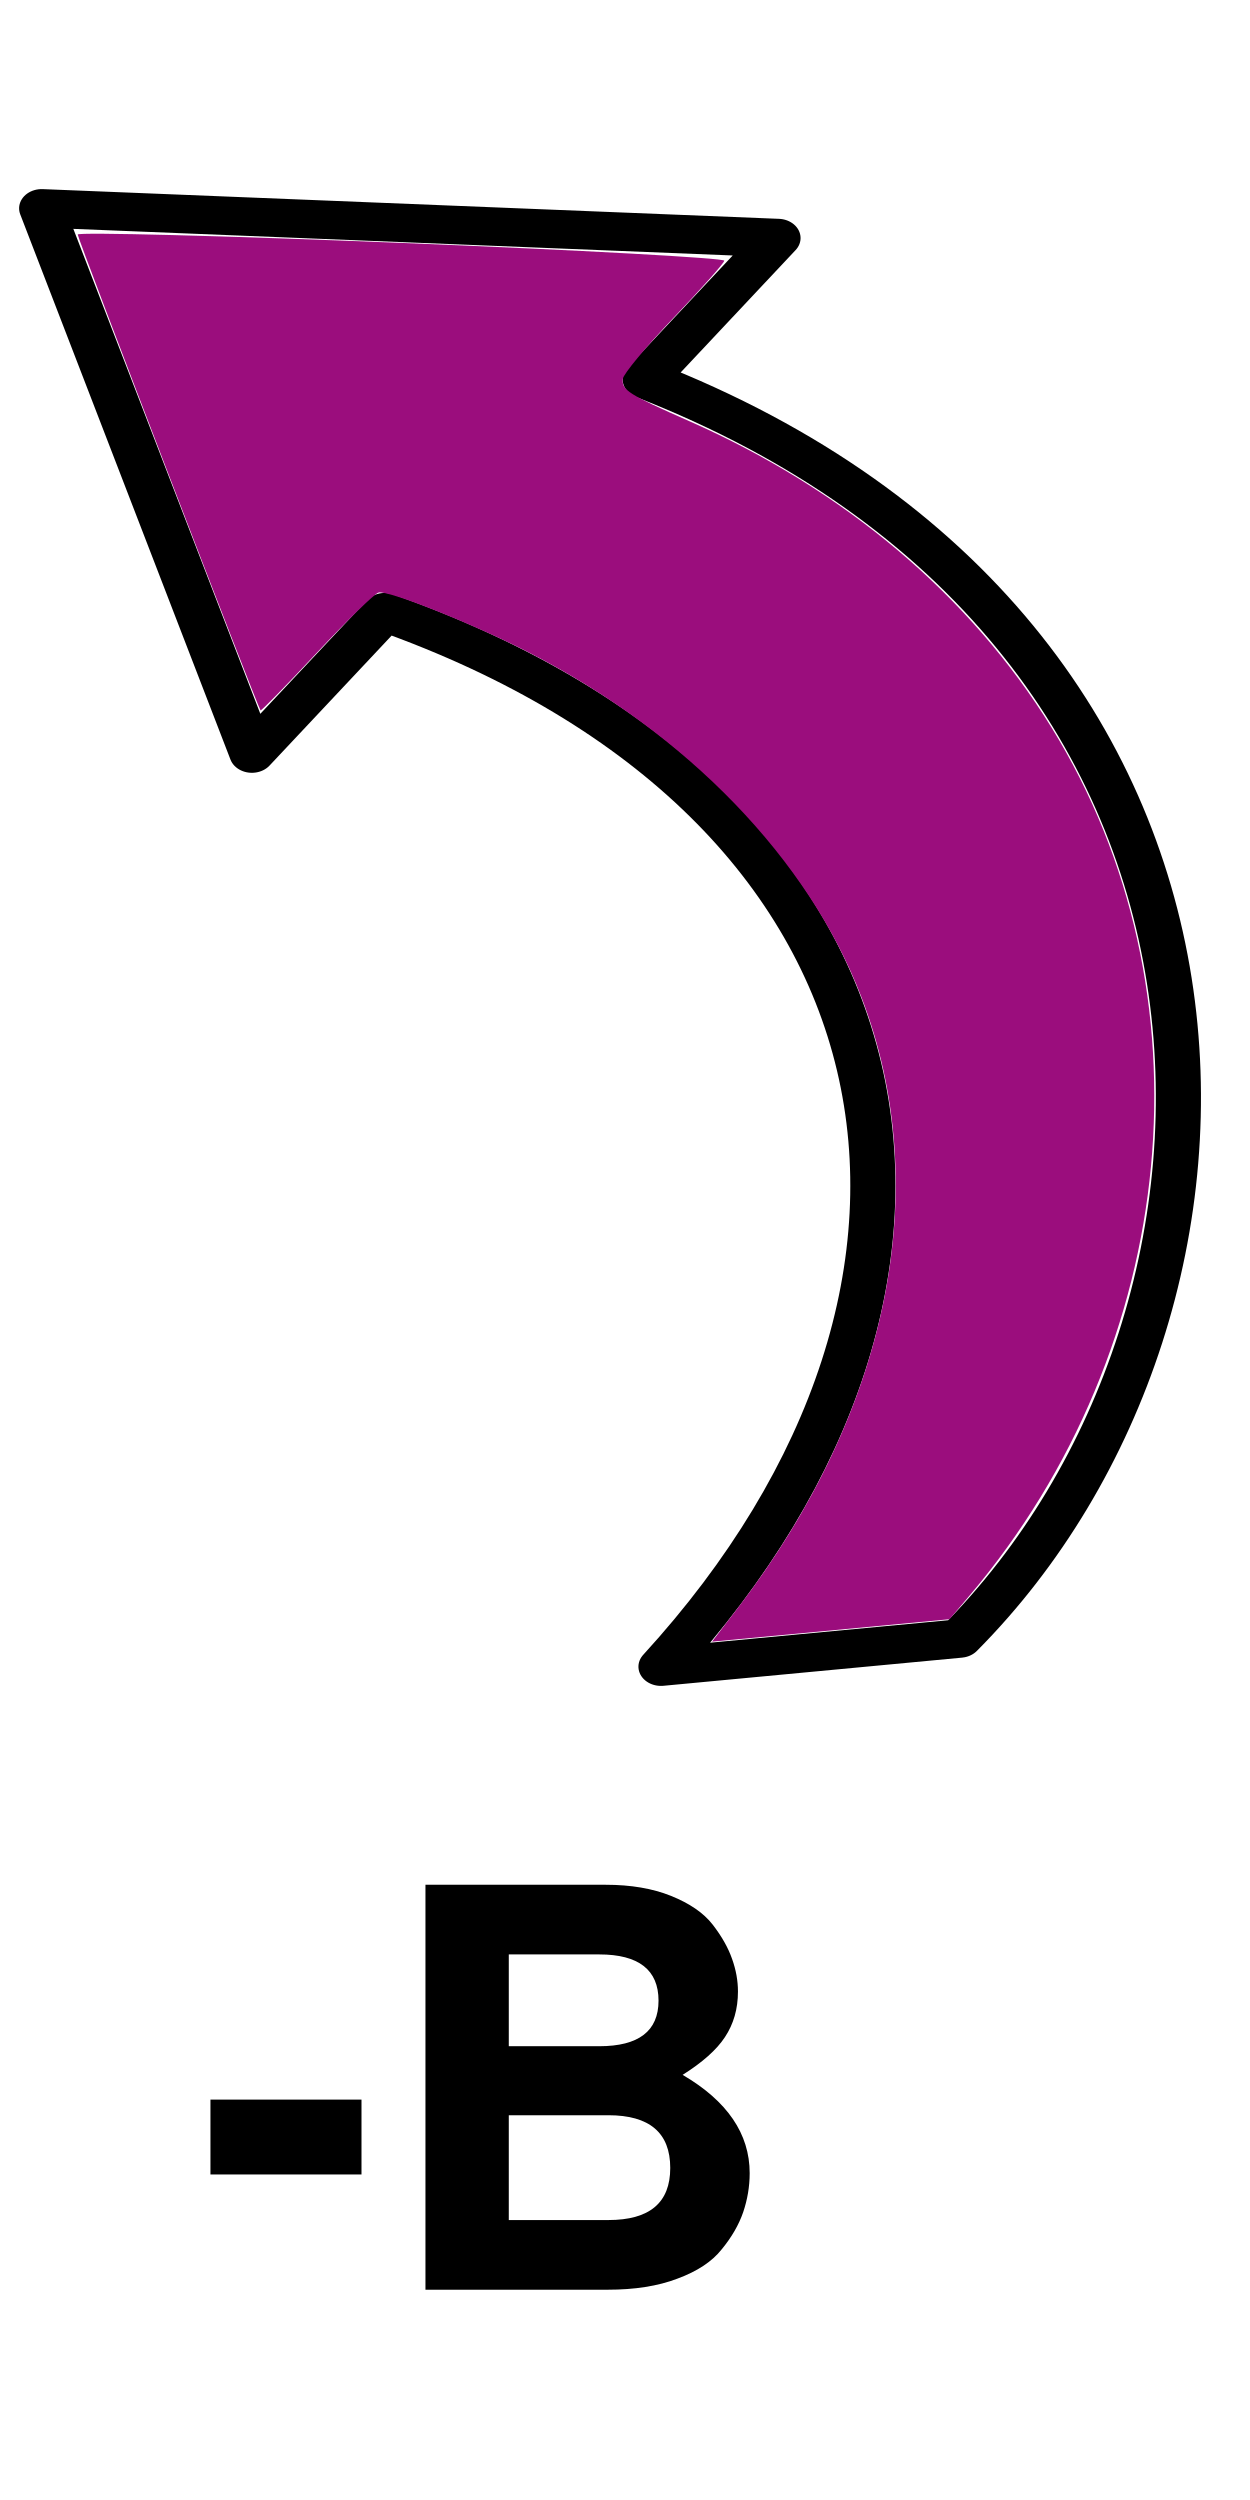
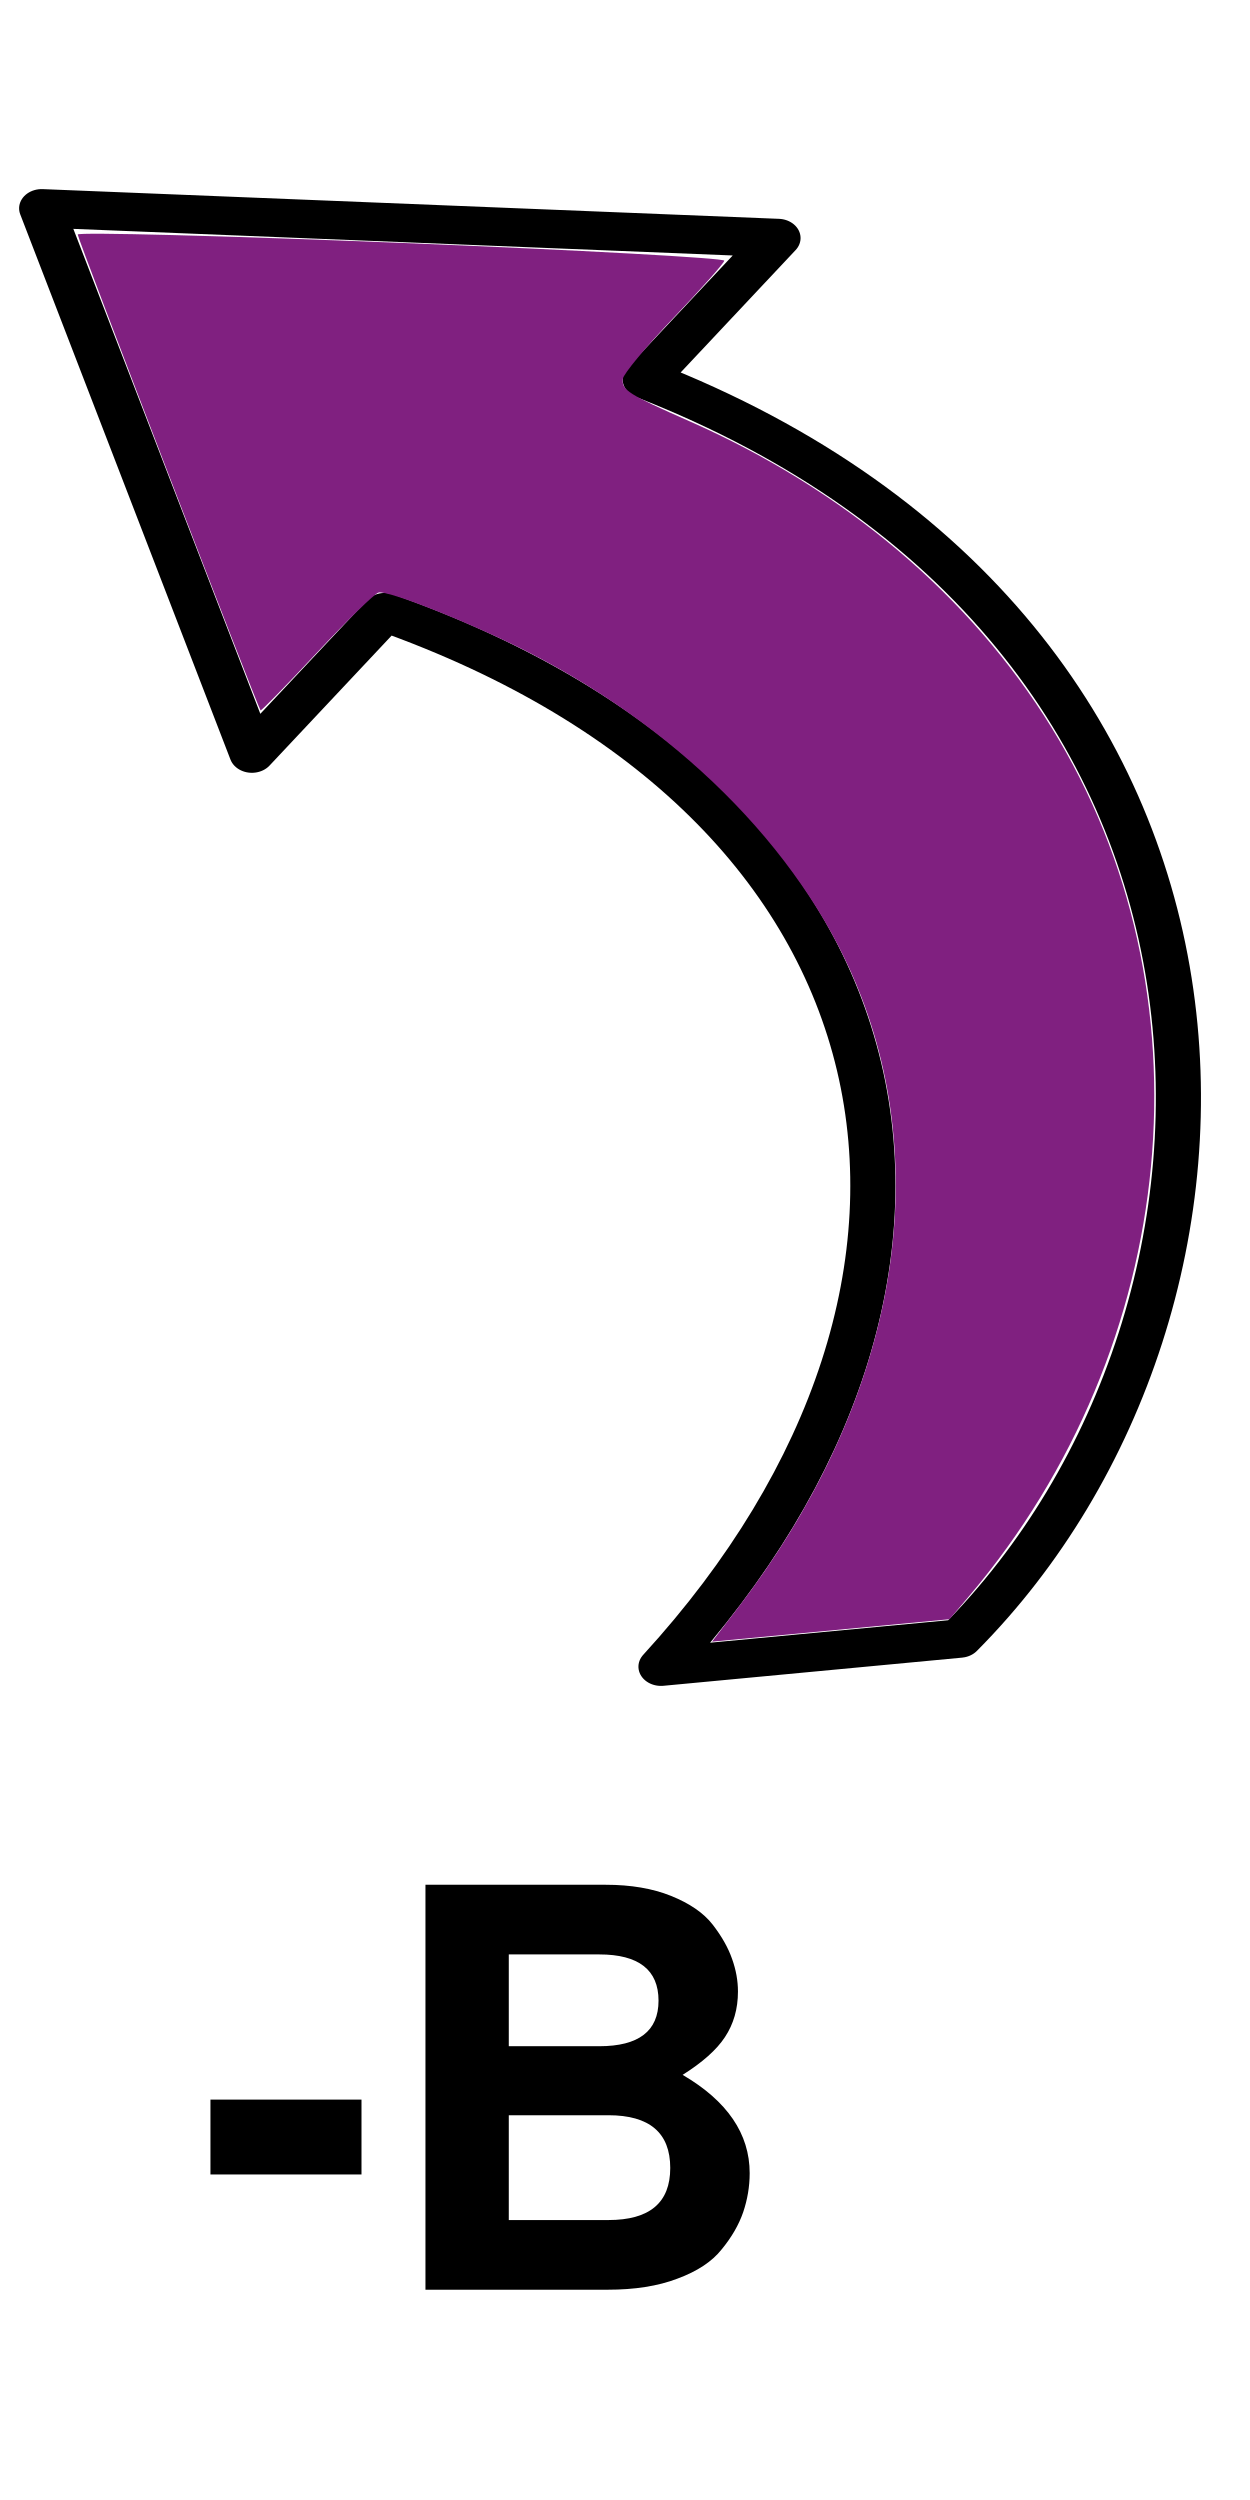
<svg xmlns="http://www.w3.org/2000/svg" width="30" height="60" viewBox="0 0 30 60" version="1.1" id="svg4154">
  <defs id="defs4148" />
  <g id="layer1" transform="translate(0,-281.125)">
    <text xml:space="preserve" style="font-style:normal;font-weight:normal;font-size:13.333px;line-height:1.25;font-family:sans-serif;letter-spacing:0px;word-spacing:0px;fill:#000000;fill-opacity:1;stroke:none" x="4.707" y="336.079" id="text5858">
      <tspan id="tspan5856" x="4.707" y="336.079" style="font-style:normal;font-variant:normal;font-weight:600;font-stretch:normal;font-family:FreeSans;-inkscape-font-specification:'FreeSans Semi-Bold'">-B</tspan>
    </text>
    <g id="g843" transform="matrix(-0.7660444,0.5480576,0.6427876,0.6531497,-170.3878,94.73042)" style="stroke-width:1.083">
      <path id="path5835" d="m 13,282.125 -13,12 5,1 c -7.37,15.491 5,29.947 17,32 l 6,-4 c -13.482,-2.874 -20.508,-14.469 -14,-27 l 5,1 z" style="fill:none;stroke:#000000;stroke-width:1.083px;stroke-linecap:round;stroke-linejoin:round;stroke-opacity:1" />
-       <path id="path820" d="m 7.011,288.422 c -3.143,2.9 -5.669,5.314 -5.614,5.363 0.055,0.049 0.939,0.251 1.964,0.448 1.026,0.197 1.944,0.438 2.042,0.536 0.223,0.223 0.178,0.412 -0.459,1.938 -1.616,3.871 -2.004,8.096 -1.117,12.188 1.777,8.206 8.797,15.324 17.215,17.457 l 0.795,0.201 2.386,-1.59 2.386,-1.59 -1.118,-0.339 c -6.354,-1.928 -11.2,-6.034 -13.294,-11.264 -1.513,-3.781 -1.558,-8.344 -0.124,-12.531 0.509,-1.486 1.467,-3.549 1.687,-3.633 0.095,-0.036 1.101,0.121 2.236,0.35 1.135,0.229 2.063,0.396 2.063,0.371 0,-0.106 -5.169,-12.992 -5.248,-13.081 -0.047,-0.054 -2.657,2.275 -5.8,5.175 z" style="fill:#9b0d7d;fill-opacity:1;stroke:none;stroke-width:2.166;stroke-linecap:round;stroke-linejoin:round;stroke-miterlimit:4;stroke-dasharray:none;stroke-opacity:1" />
+       <path id="path820" d="m 7.011,288.422 c -3.143,2.9 -5.669,5.314 -5.614,5.363 0.055,0.049 0.939,0.251 1.964,0.448 1.026,0.197 1.944,0.438 2.042,0.536 0.223,0.223 0.178,0.412 -0.459,1.938 -1.616,3.871 -2.004,8.096 -1.117,12.188 1.777,8.206 8.797,15.324 17.215,17.457 l 0.795,0.201 2.386,-1.59 2.386,-1.59 -1.118,-0.339 c -6.354,-1.928 -11.2,-6.034 -13.294,-11.264 -1.513,-3.781 -1.558,-8.344 -0.124,-12.531 0.509,-1.486 1.467,-3.549 1.687,-3.633 0.095,-0.036 1.101,0.121 2.236,0.35 1.135,0.229 2.063,0.396 2.063,0.371 0,-0.106 -5.169,-12.992 -5.248,-13.081 -0.047,-0.054 -2.657,2.275 -5.8,5.175 z" style="fill:#802080;fill-opacity:1;stroke:none;stroke-width:2.166;stroke-linecap:round;stroke-linejoin:round;stroke-miterlimit:4;stroke-dasharray:none;stroke-opacity:1" />
    </g>
  </g>
</svg>
